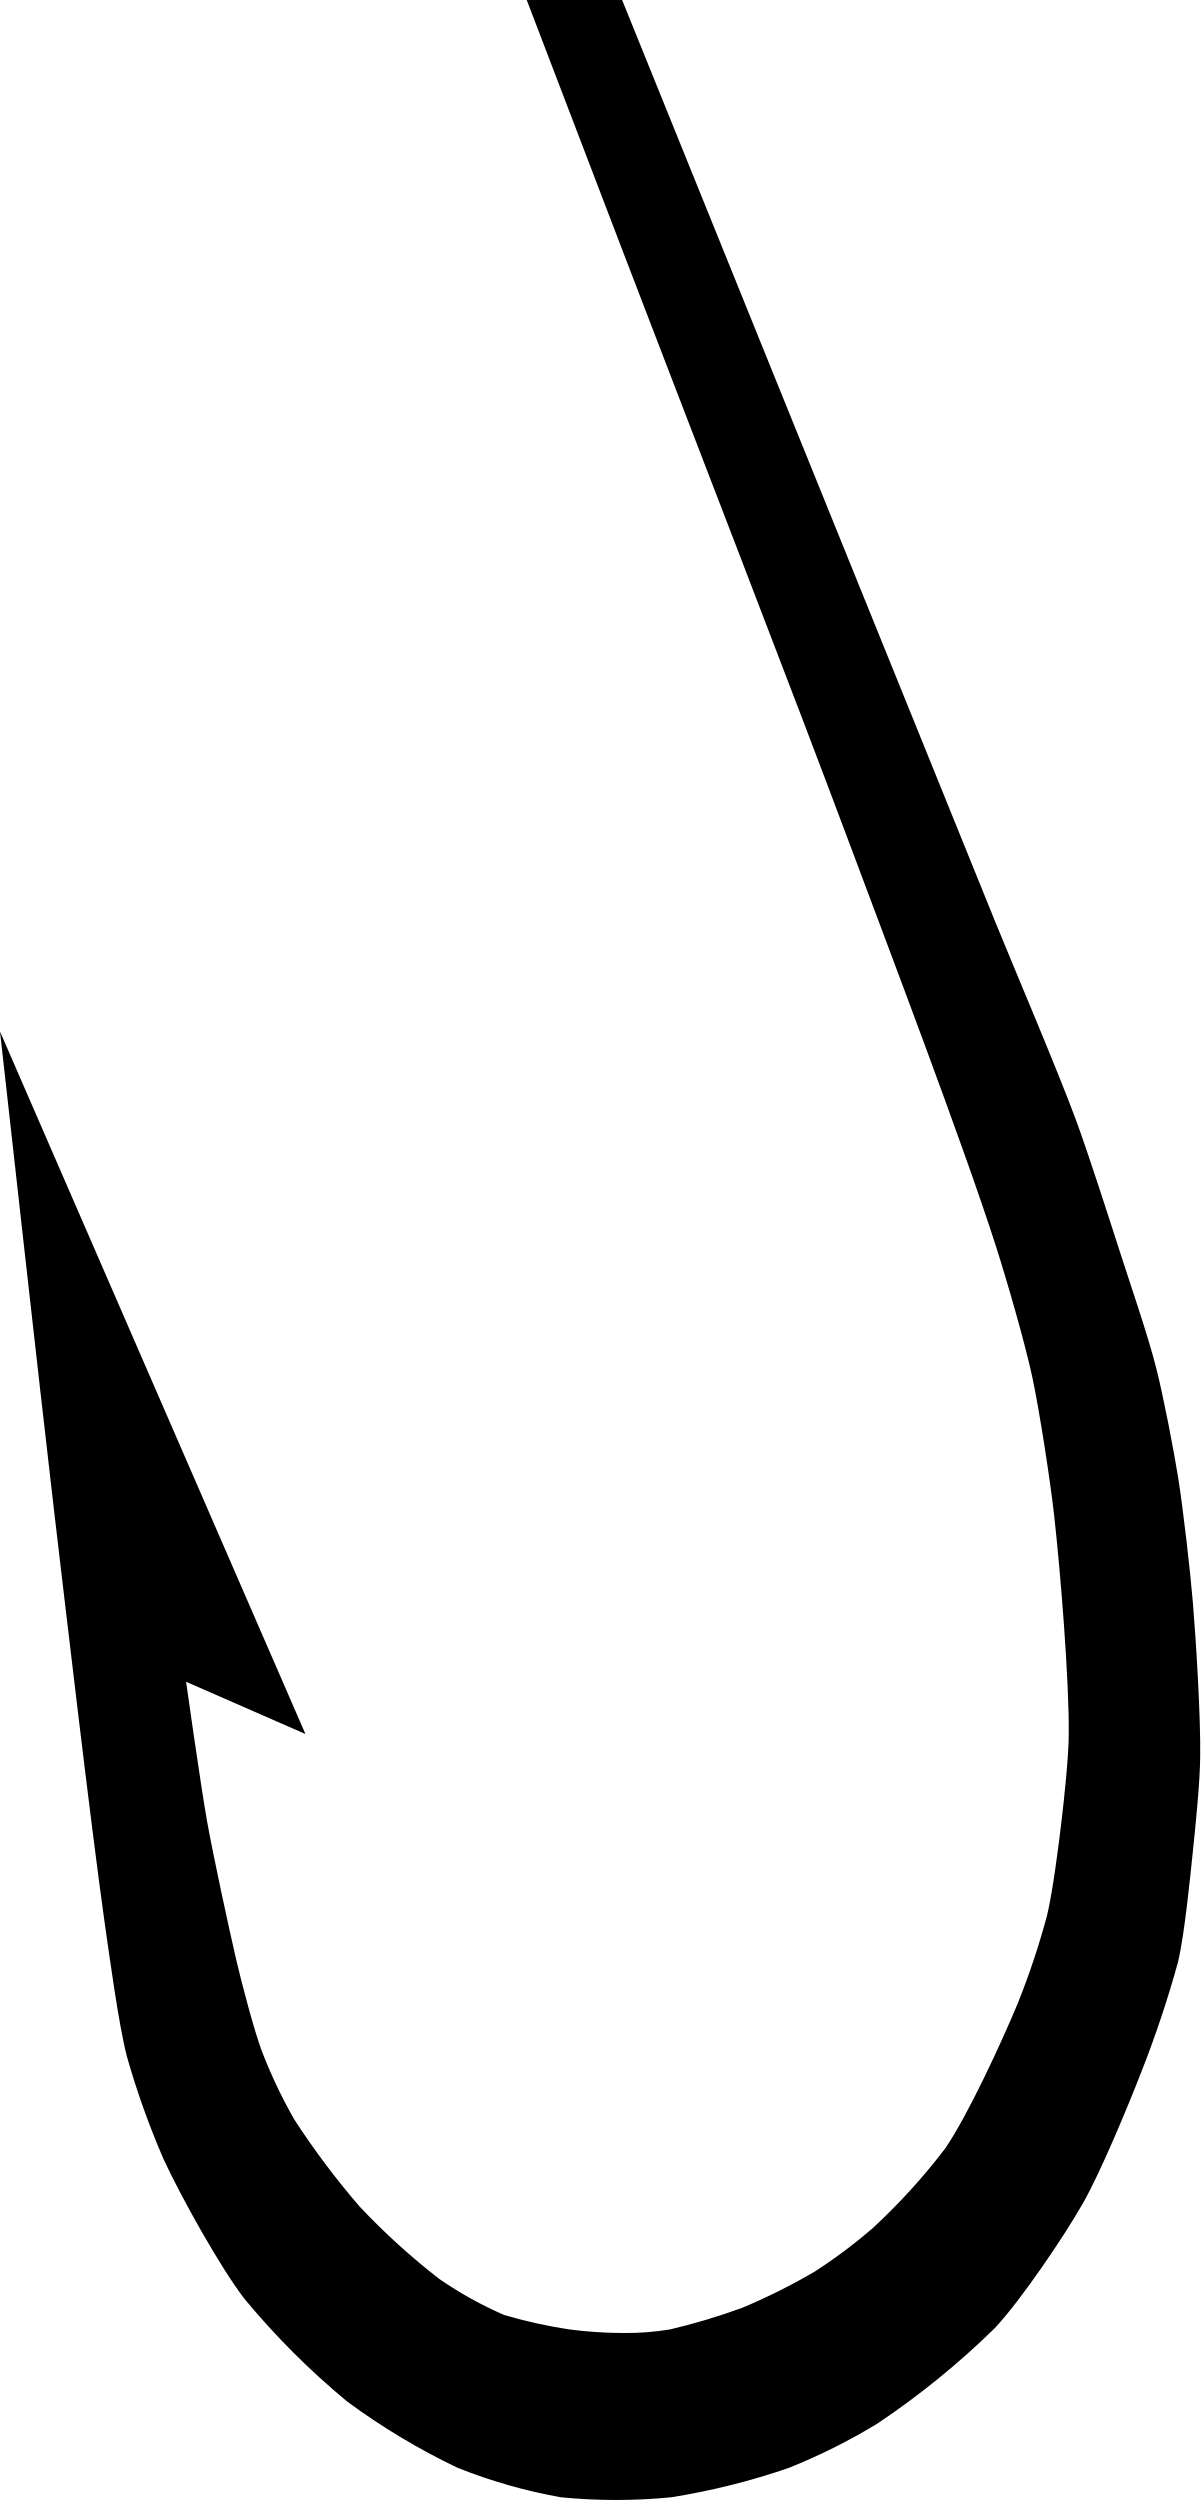
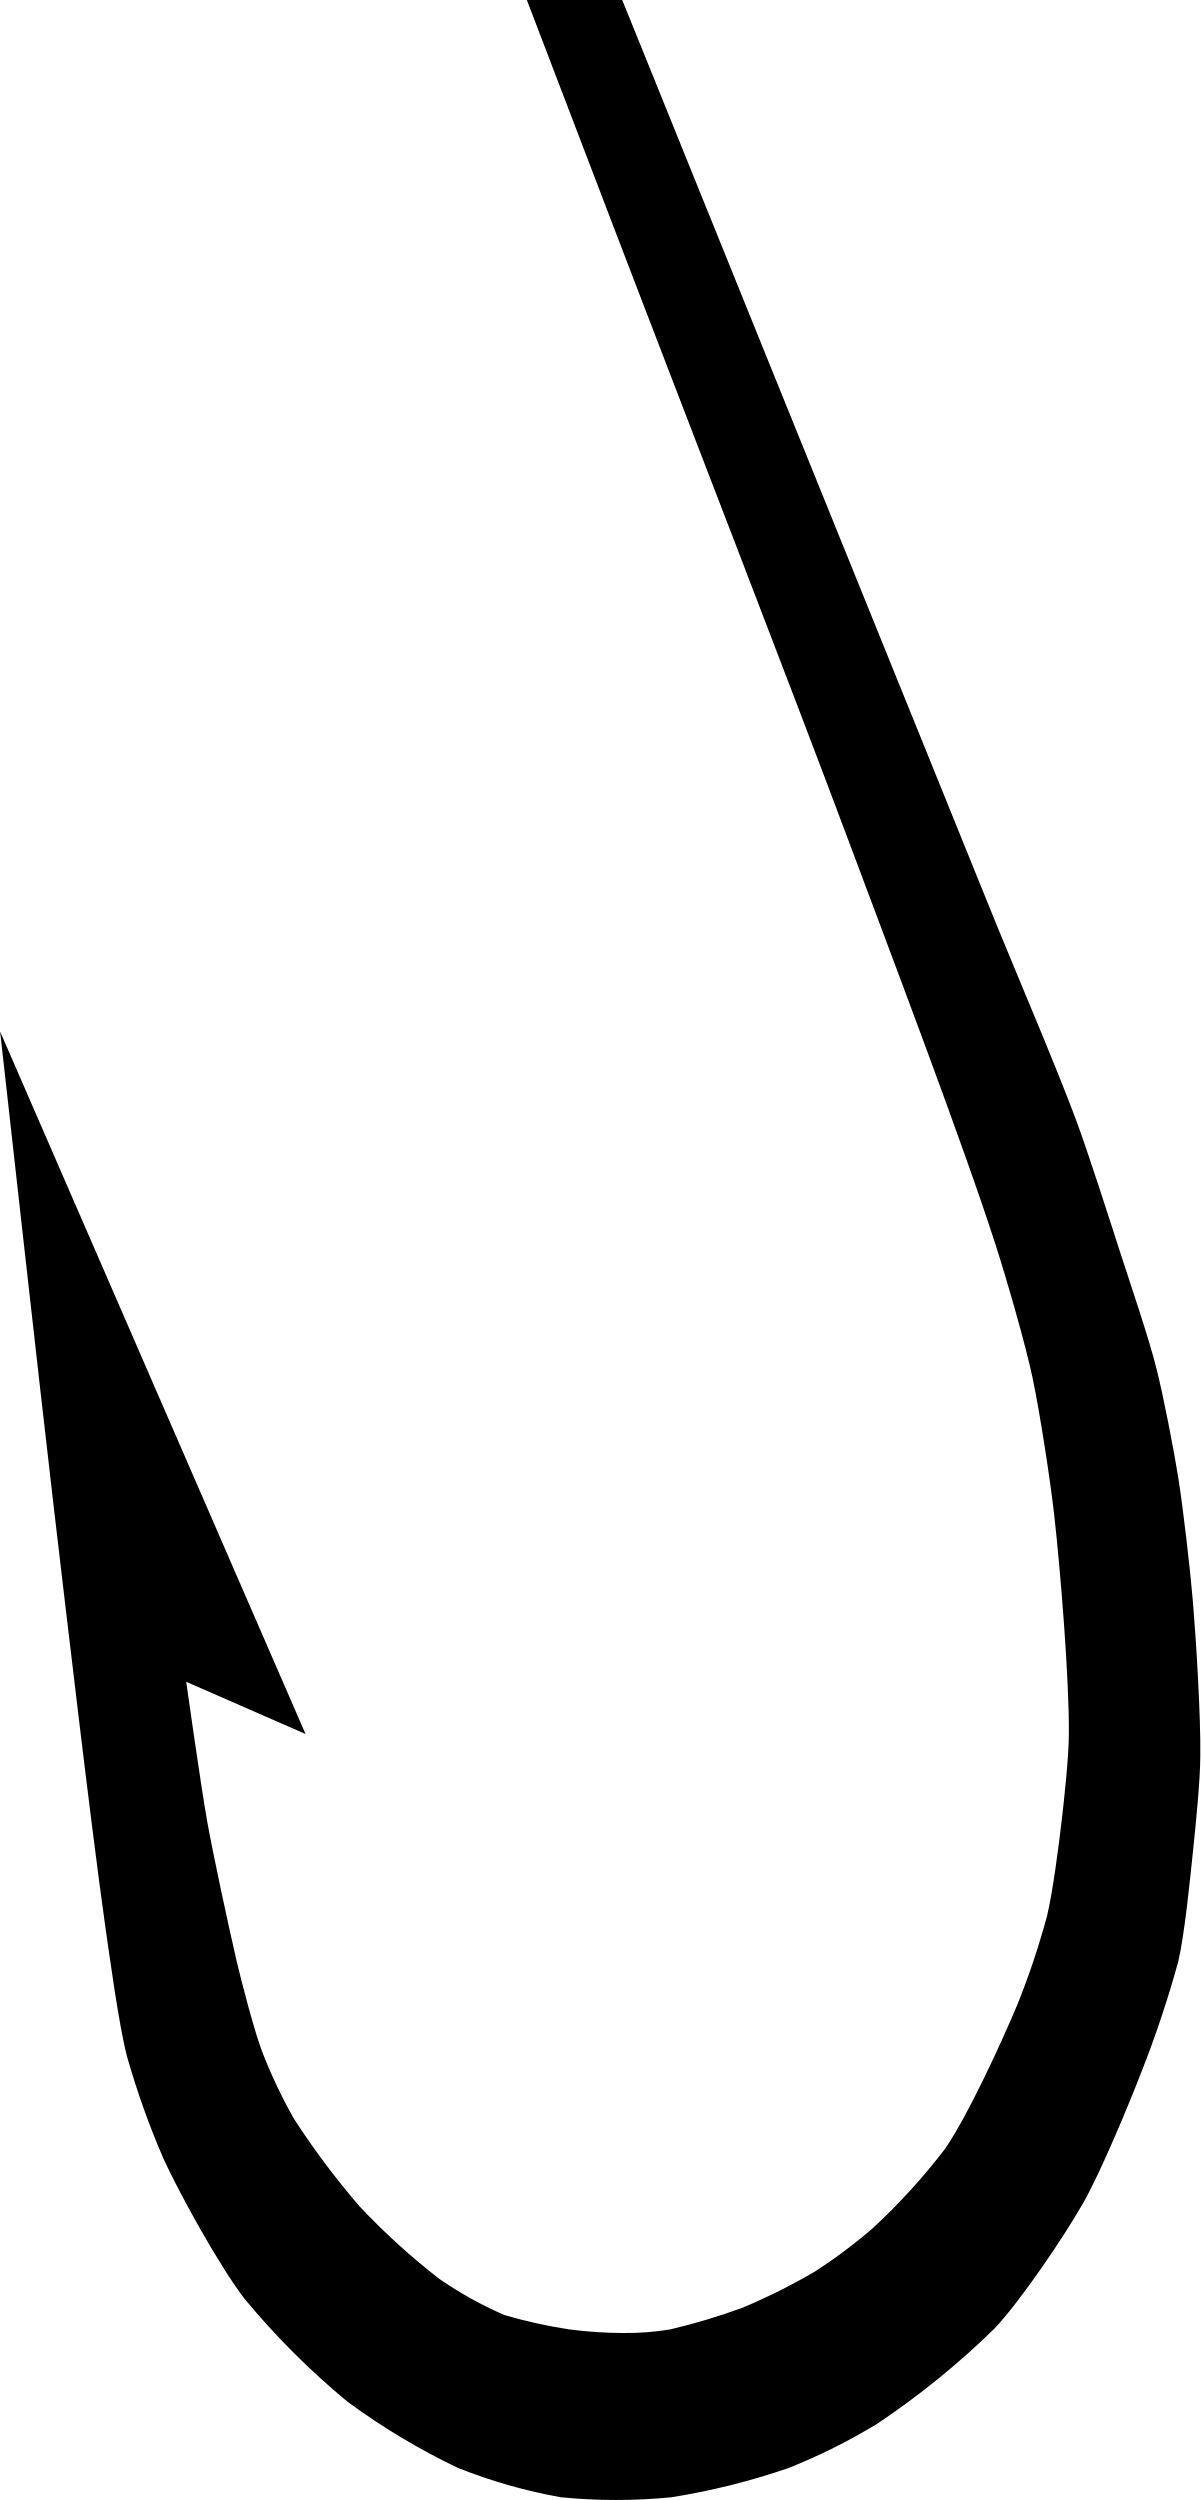
- <svg xmlns="http://www.w3.org/2000/svg" id="Layer_1" data-name="Layer 1" viewBox="0 0 164.37 342.37" width="54.79" height="114.12">
+ <svg xmlns="http://www.w3.org/2000/svg" id="Layer_1" data-name="Layer 1" viewBox="0 0 164.37 342.37" width="27.4" height="57.06">
  <defs>
    <style>.cls-1{stroke:#000;stroke-miterlimit:10;}</style>
  </defs>
  <path class="cls-1" d="M84.86.5s38.22,94.51,51,126c2.75,6.75,8.47,20.16,11,27,1.65,4.45,4.55,13.49,6,18,1.29,4,4,11.94,5,16,.95,3.71,2.4,11.22,3,15,.67,4.23,1.65,12.74,2,17,.44,5.24,1.08,15.74,1,21,0,3.26-.66,9.76-1,13-.39,3.76-1.14,11.31-2,15a148.15,148.15,0,0,1-5,15c-1.78,4.59-5.56,13.72-8,18-2.57,4.52-8.44,13.2-12,17a111.67,111.67,0,0,1-16,13,81,81,0,0,1-12,6,94.58,94.58,0,0,1-16,4,76.71,76.71,0,0,1-15,0,71.94,71.94,0,0,1-14-4,92.7,92.7,0,0,1-15-9,105.23,105.23,0,0,1-14-14c-3.34-4.35-8.69-14-11-19a111.53,111.53,0,0,1-5-14c-1.14-4.42-2.34-13.48-3-18-2-14.21-5.32-42.74-7-57-1.82-15.49-7-62-7-62l40,92-16-7s2.11,15,3,20c.86,4.78,2.91,14.27,4,19,.72,3.1,2.47,9.75,3.5,12.5a68.75,68.75,0,0,0,4.5,9.5,109.78,109.78,0,0,0,9,12,94.72,94.72,0,0,0,11,10,53.15,53.15,0,0,0,9,5,67.23,67.23,0,0,0,9,2,58.8,58.8,0,0,0,7.5.5,37.09,37.09,0,0,0,6.5-.5,86.49,86.49,0,0,0,10-3,84,84,0,0,0,10-5,71.93,71.93,0,0,0,8-6,85.39,85.39,0,0,0,10-11c3.16-4.61,7.86-14.84,10-20a108.2,108.2,0,0,0,4-12c.78-3.2,1.62-9.73,2-13,.36-3,1-9,1-12,.07-7.52-1.16-22.53-2-30-.53-4.78-2-14.3-3-19s-3.57-13.55-5-18c-4.46-13.93-14.88-41.29-20-55-7.58-20.31-23.25-60.75-31-81l-13-34Z" />
</svg>
